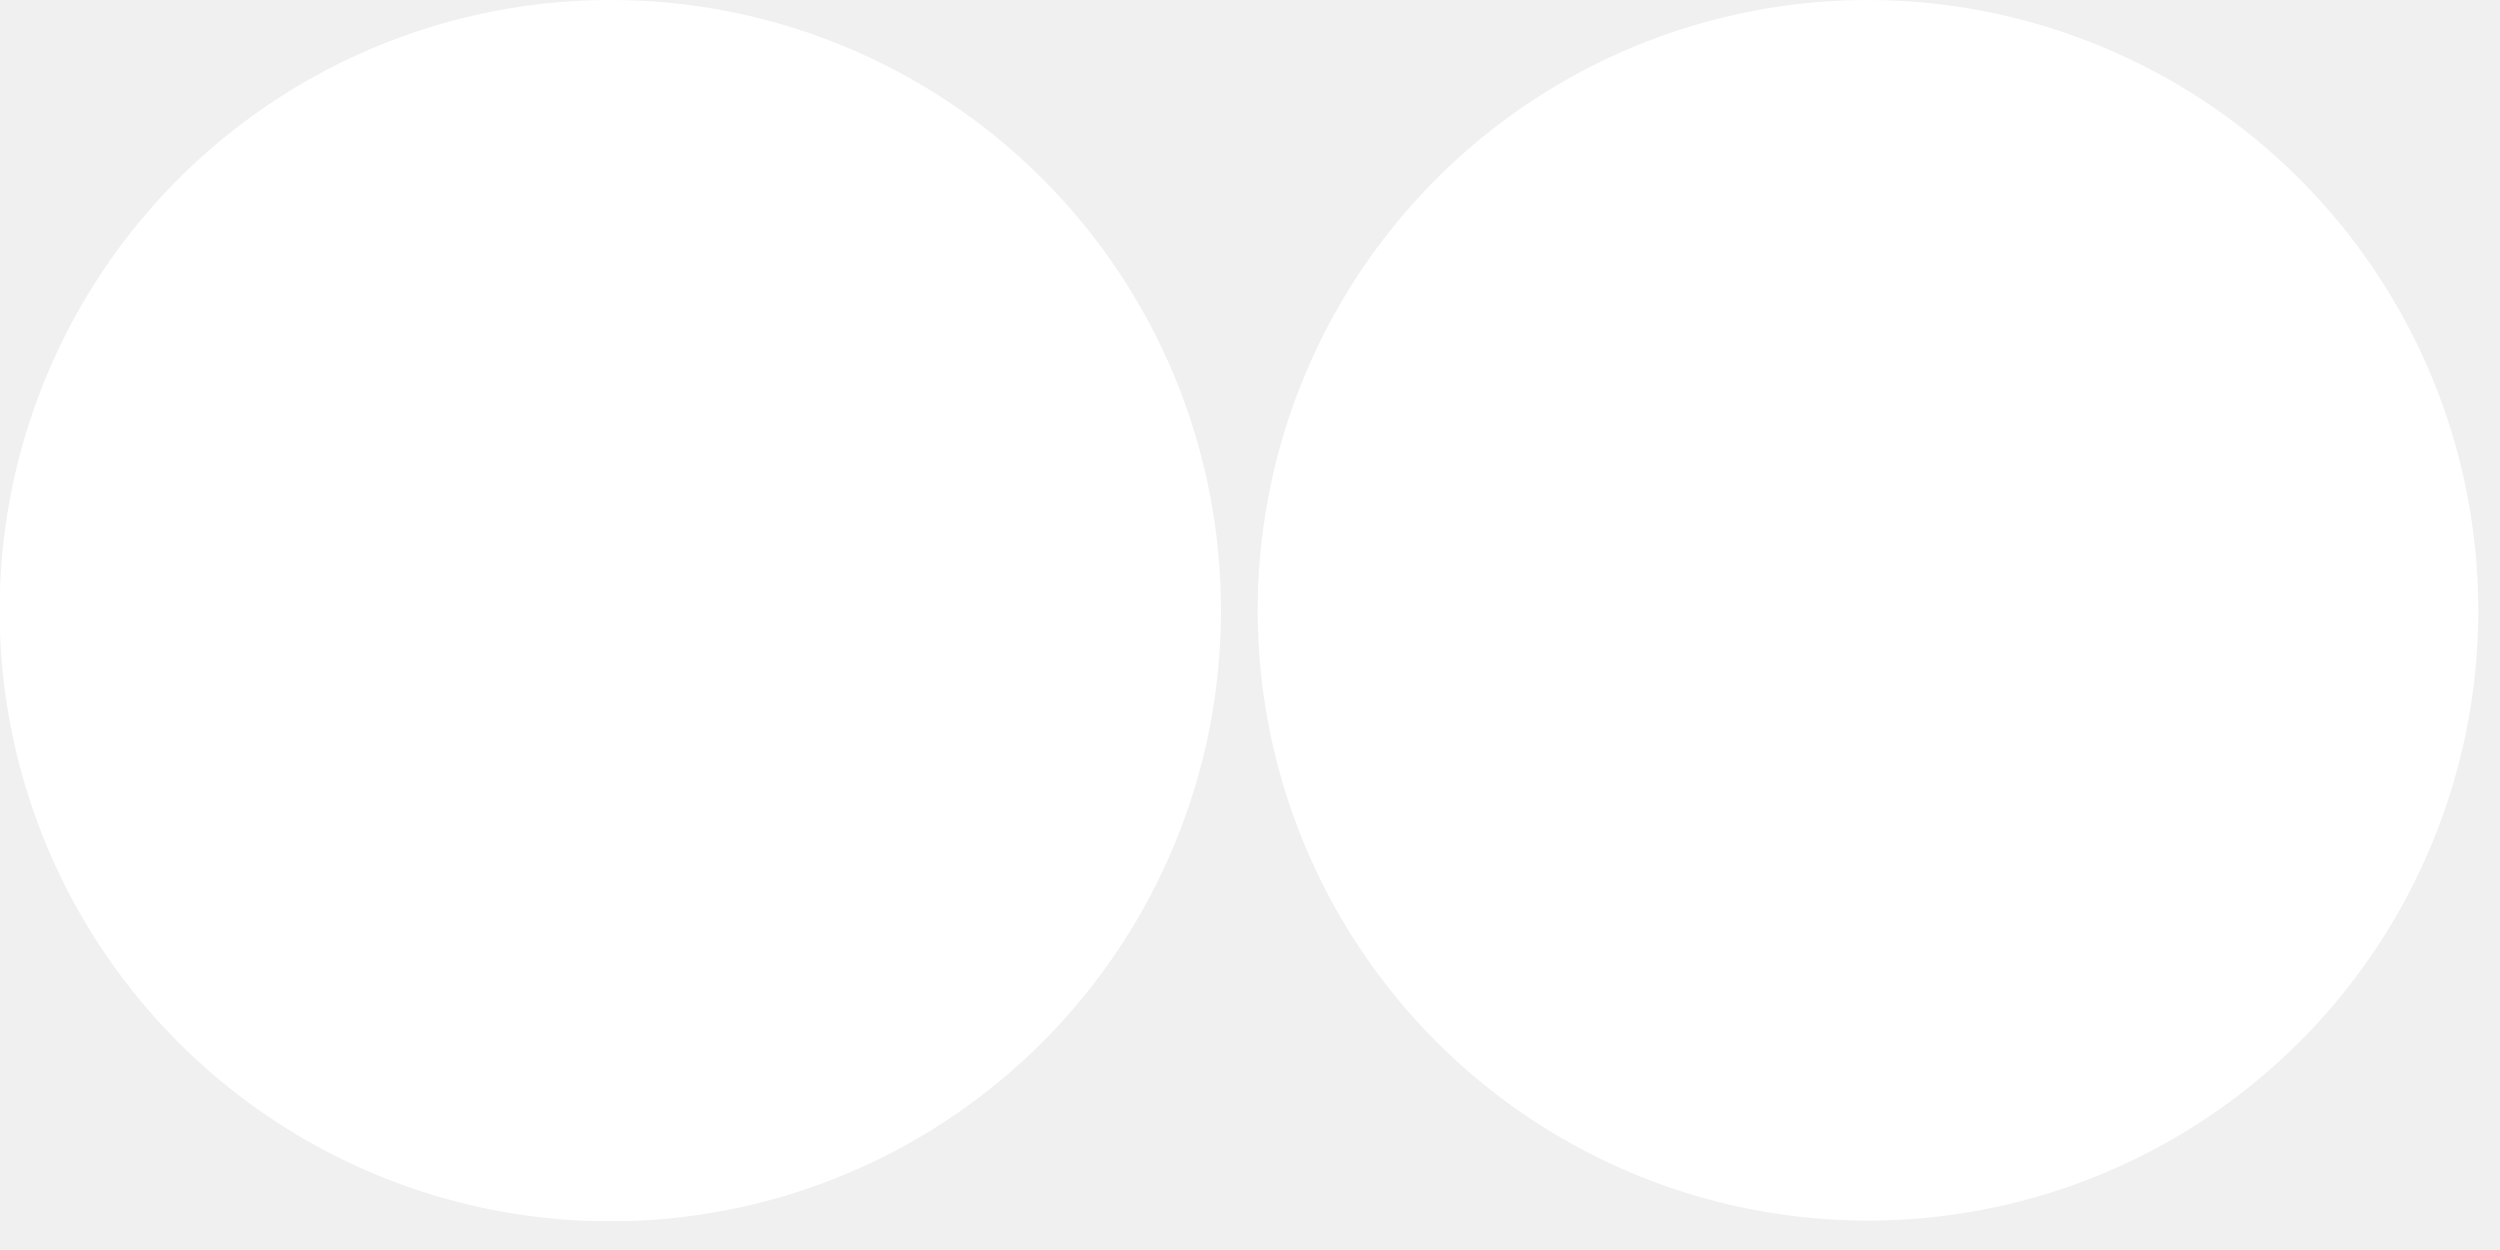
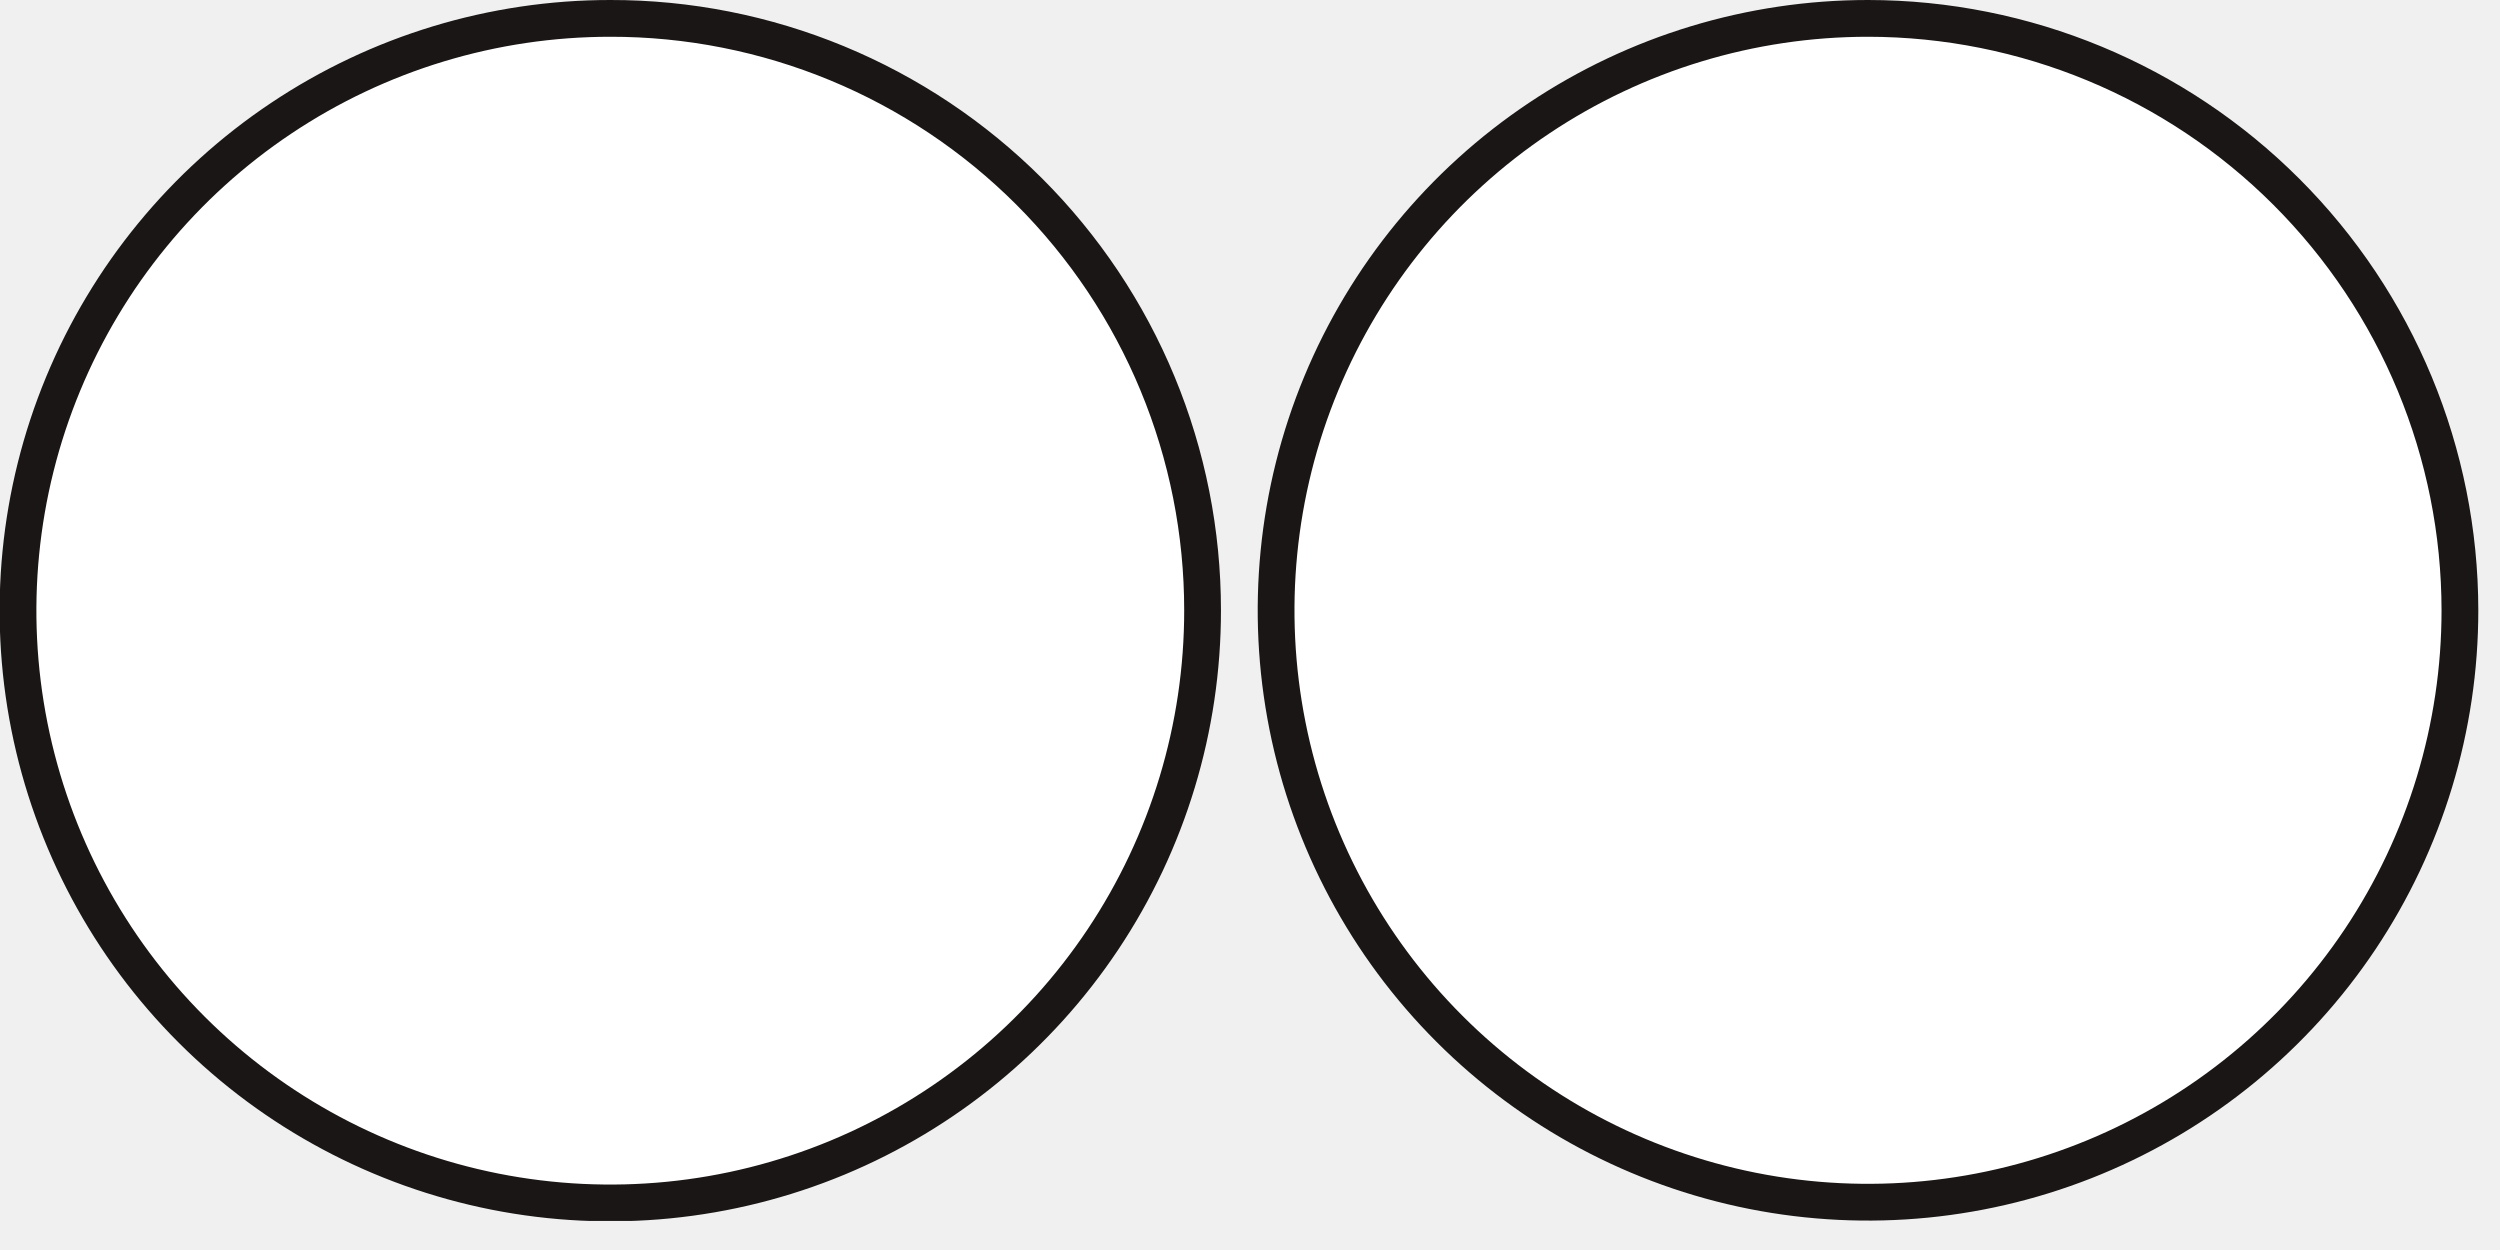
<svg xmlns="http://www.w3.org/2000/svg" width="68" height="34" viewBox="0 0 68 34" fill="none">
  <g clip-path="url(#clip0_523_11)">
-     <path d="M66.91 16.6C66.91 19.784 65.966 22.897 64.197 25.545C62.428 28.192 59.913 30.256 56.971 31.474C54.029 32.693 50.792 33.012 47.669 32.391C44.546 31.769 41.677 30.236 39.426 27.984C37.174 25.733 35.641 22.864 35.019 19.741C34.398 16.618 34.717 13.381 35.935 10.439C37.154 7.497 39.218 4.982 41.865 3.213C44.513 1.444 47.626 0.5 50.81 0.5C55.079 0.503 59.173 2.2 62.191 5.219C65.21 8.237 66.907 12.331 66.91 16.6Z" fill="white" stroke="white" stroke-miterlimit="10" />
+     <path d="M66.91 16.6C66.91 19.784 65.966 22.897 64.197 25.545C62.428 28.192 59.913 30.256 56.971 31.474C54.029 32.693 50.792 33.012 47.669 32.391C44.546 31.769 41.677 30.236 39.426 27.984C37.174 25.733 35.641 22.864 35.019 19.741C34.398 16.618 34.717 13.381 35.935 10.439C37.154 7.497 39.218 4.982 41.865 3.213C44.513 1.444 47.626 0.5 50.81 0.5C55.079 0.503 59.173 2.2 62.191 5.219C65.21 8.237 66.907 12.331 66.91 16.6Z" fill="white" stroke="#1A1615" stroke-miterlimit="10" />
    <path d="M57.97 11.98H43.61V13.53H57.97V11.98Z" fill="white" />
    <path d="M57.97 15.9H43.61V17.45H57.97V15.9Z" fill="white" />
    <path d="M57.97 19.71H43.61V21.24H57.97V19.71Z" fill="white" />
-     <path d="M32.71 16.6C32.712 19.787 31.769 22.902 30 25.553C28.231 28.204 25.715 30.27 22.772 31.491C19.828 32.712 16.589 33.032 13.463 32.412C10.338 31.791 7.466 30.258 5.212 28.005C2.958 25.752 1.423 22.882 0.8 19.757C0.178 16.631 0.496 13.392 1.715 10.447C2.934 7.503 4.999 4.986 7.649 3.216C10.298 1.445 13.413 0.5 16.6 0.5C18.715 0.497 20.811 0.912 22.766 1.72C24.721 2.528 26.497 3.714 27.994 5.209C29.49 6.705 30.677 8.48 31.486 10.435C32.295 12.389 32.711 14.485 32.71 16.6Z" fill="white" stroke="white" stroke-miterlimit="10" />
+     <path d="M32.71 16.6C32.712 19.787 31.769 22.902 30 25.553C28.231 28.204 25.715 30.27 22.772 31.491C19.828 32.712 16.589 33.032 13.463 32.412C10.338 31.791 7.466 30.258 5.212 28.005C2.958 25.752 1.423 22.882 0.8 19.757C0.178 16.631 0.496 13.392 1.715 10.447C2.934 7.503 4.999 4.986 7.649 3.216C10.298 1.445 13.413 0.5 16.6 0.5C18.715 0.497 20.811 0.912 22.766 1.72C24.721 2.528 26.497 3.714 27.994 5.209C29.49 6.705 30.677 8.48 31.486 10.435C32.295 12.389 32.711 14.485 32.71 16.6Z" fill="white" stroke="#1A1615" stroke-miterlimit="10" />
  </g>
  <defs>
    <clipPath id="clip0_523_11">
      <rect width="67.41" height="33.21" fill="white" />
    </clipPath>
  </defs>
</svg>
